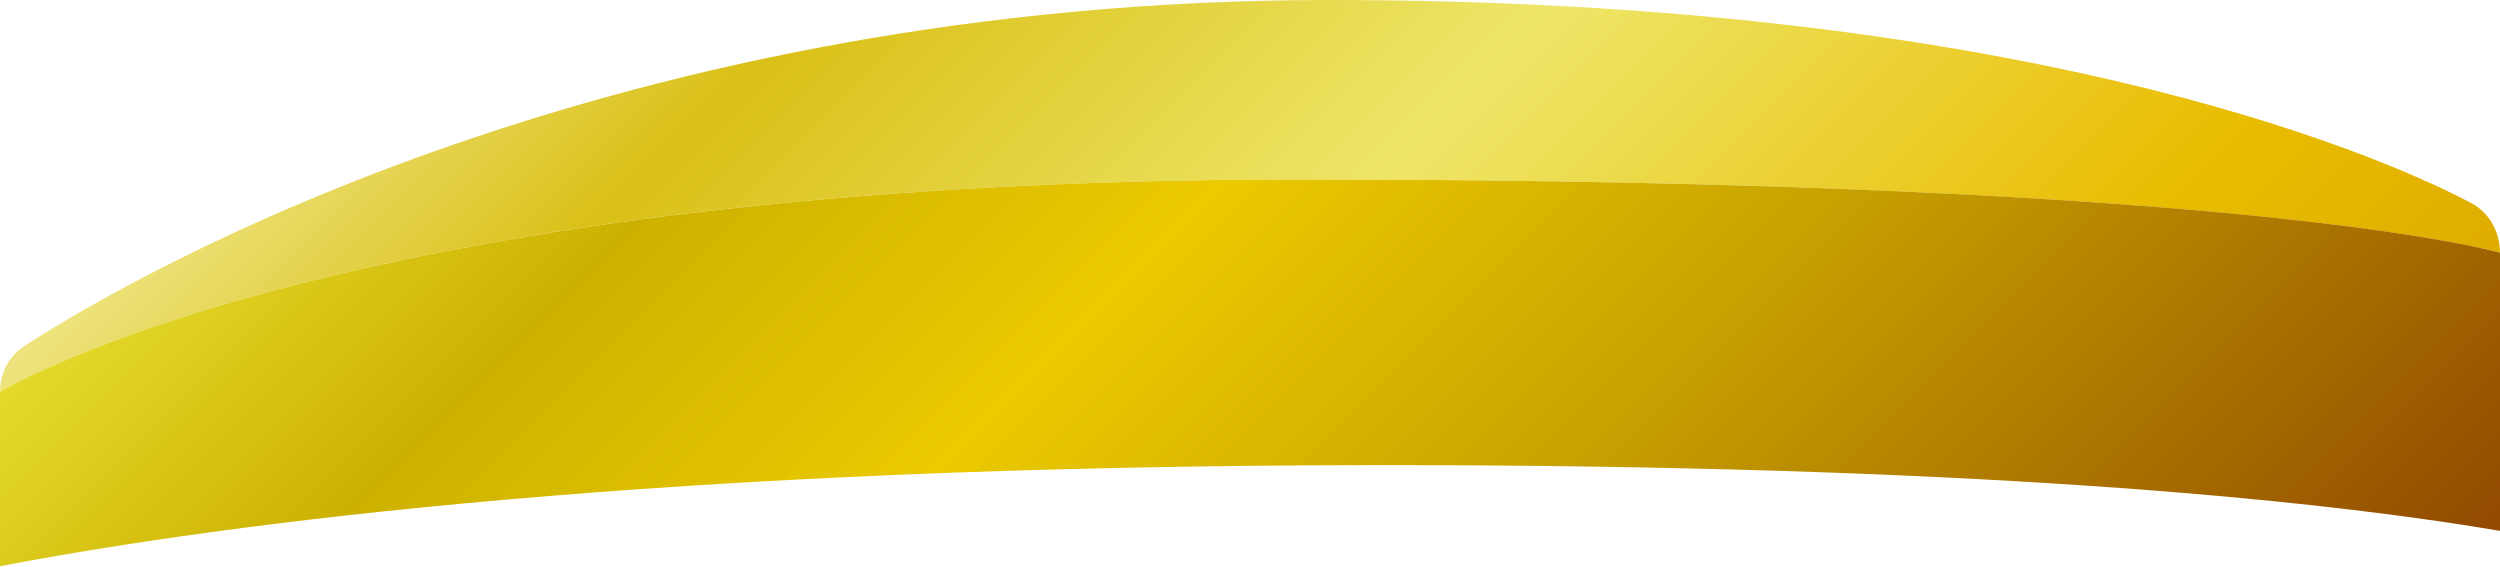
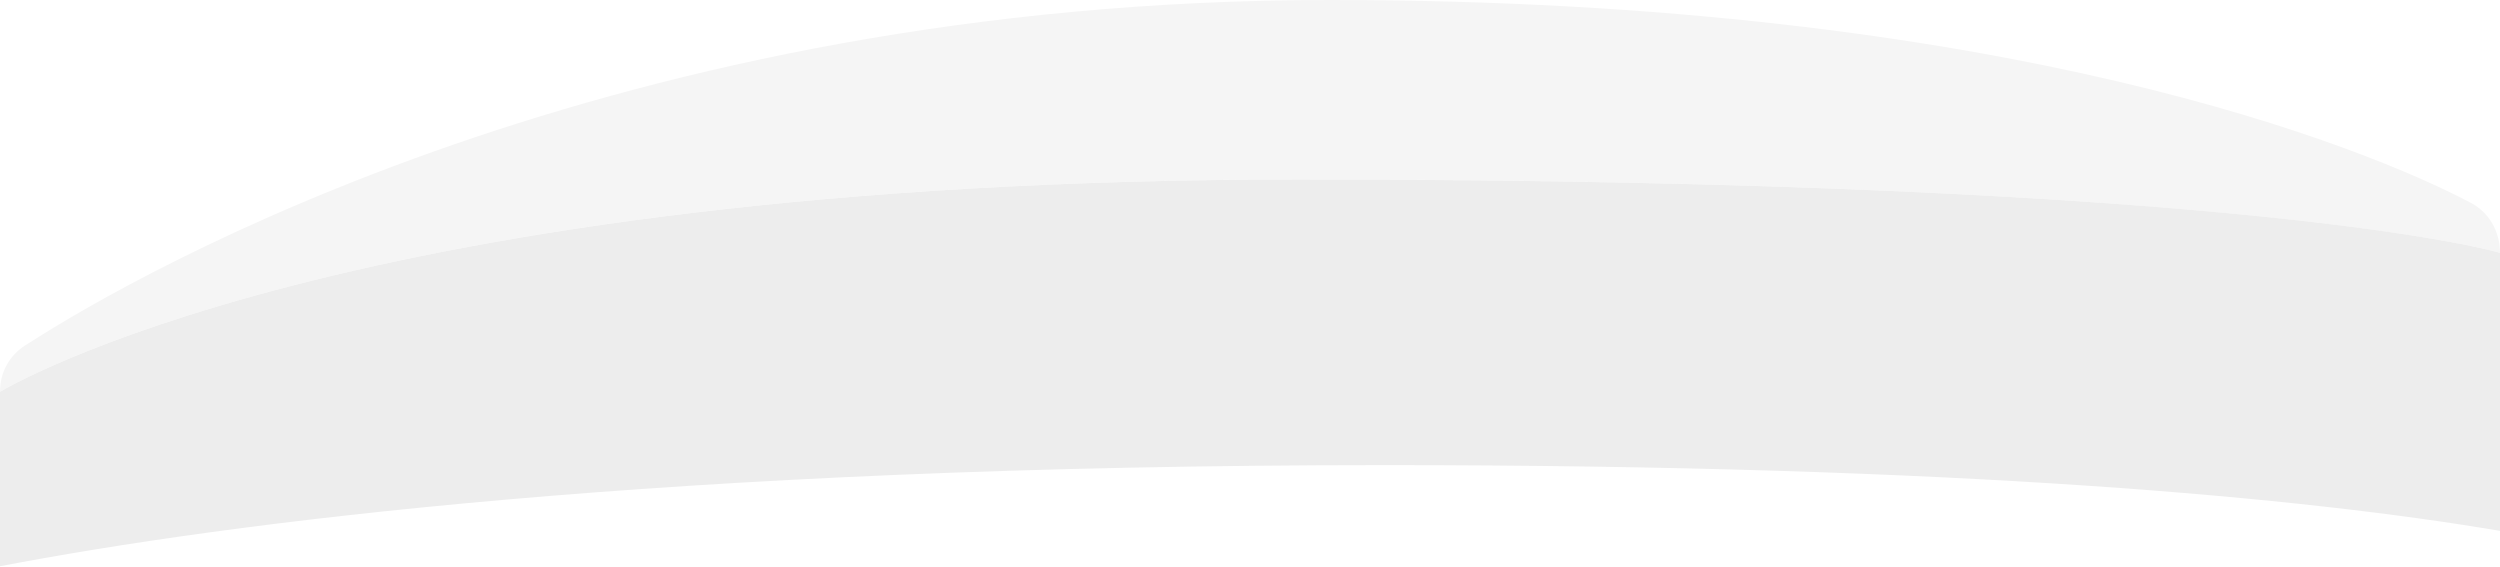
<svg xmlns="http://www.w3.org/2000/svg" version="1.1" id="Layer_1" x="0px" y="0px" width="98.9px" height="22.4px" viewBox="0 0 98.9 22.4" style="enable-background:new 0 0 98.9 22.4;" xml:space="preserve">
  <style type="text/css">
- 	.st0{fill:url(#SVGID_1_);}
- 	.st1{fill:url(#SVGID_2_);}
+ 	.st0{fill:#F5F5F5;}
+ 	.st1{fill:#EDEDED;}
</style>
  <g>
-     <linearGradient id="SVGID_1_" gradientUnits="userSpaceOnUse" x1="22.464" y1="-14.714" x2="92.397" y2="55.219">
-       <stop offset="0" style="stop-color:#F6F1A8" />
-       <stop offset="0.176" style="stop-color:#DAC017" />
-       <stop offset="0.385" style="stop-color:#EEE669" />
-       <stop offset="0.616" style="stop-color:#E9BC00" />
-       <stop offset="1" style="stop-color:#C78500" />
-     </linearGradient>
    <path class="st0" d="M0,15.5c0-0.8,0.4-1.5,1.1-1.9C5.6,10.7,24.4,0,52.6,0c26.9,0,41.1,5.9,45.1,8c0.8,0.4,1.2,1.2,1.2,2   c0,0-9.8-2.9-47.5-2.9S0,15.5,0,15.5z" />
-     <linearGradient id="SVGID_2_" gradientUnits="userSpaceOnUse" x1="24.375" y1="-8.875" x2="76.575" y2="43.325">
-       <stop offset="0" style="stop-color:#E4DA2C" />
-       <stop offset="0.176" style="stop-color:#CDB100" />
-       <stop offset="0.385" style="stop-color:#EBCA00" />
-       <stop offset="0.616" style="stop-color:#C8A300" />
-       <stop offset="1" style="stop-color:#914900" />
-     </linearGradient>
    <path class="st1" d="M0,22.4L0,22.4v-6.9c0,0,13.7-8.4,51.4-8.4c37.8,0,47.5,2.9,47.5,2.9v11l0,0c-7.7-1.3-21.2-2.6-44.1-2.6   C26.3,18.4,8.9,20.7,0,22.4z" />
  </g>
</svg>
